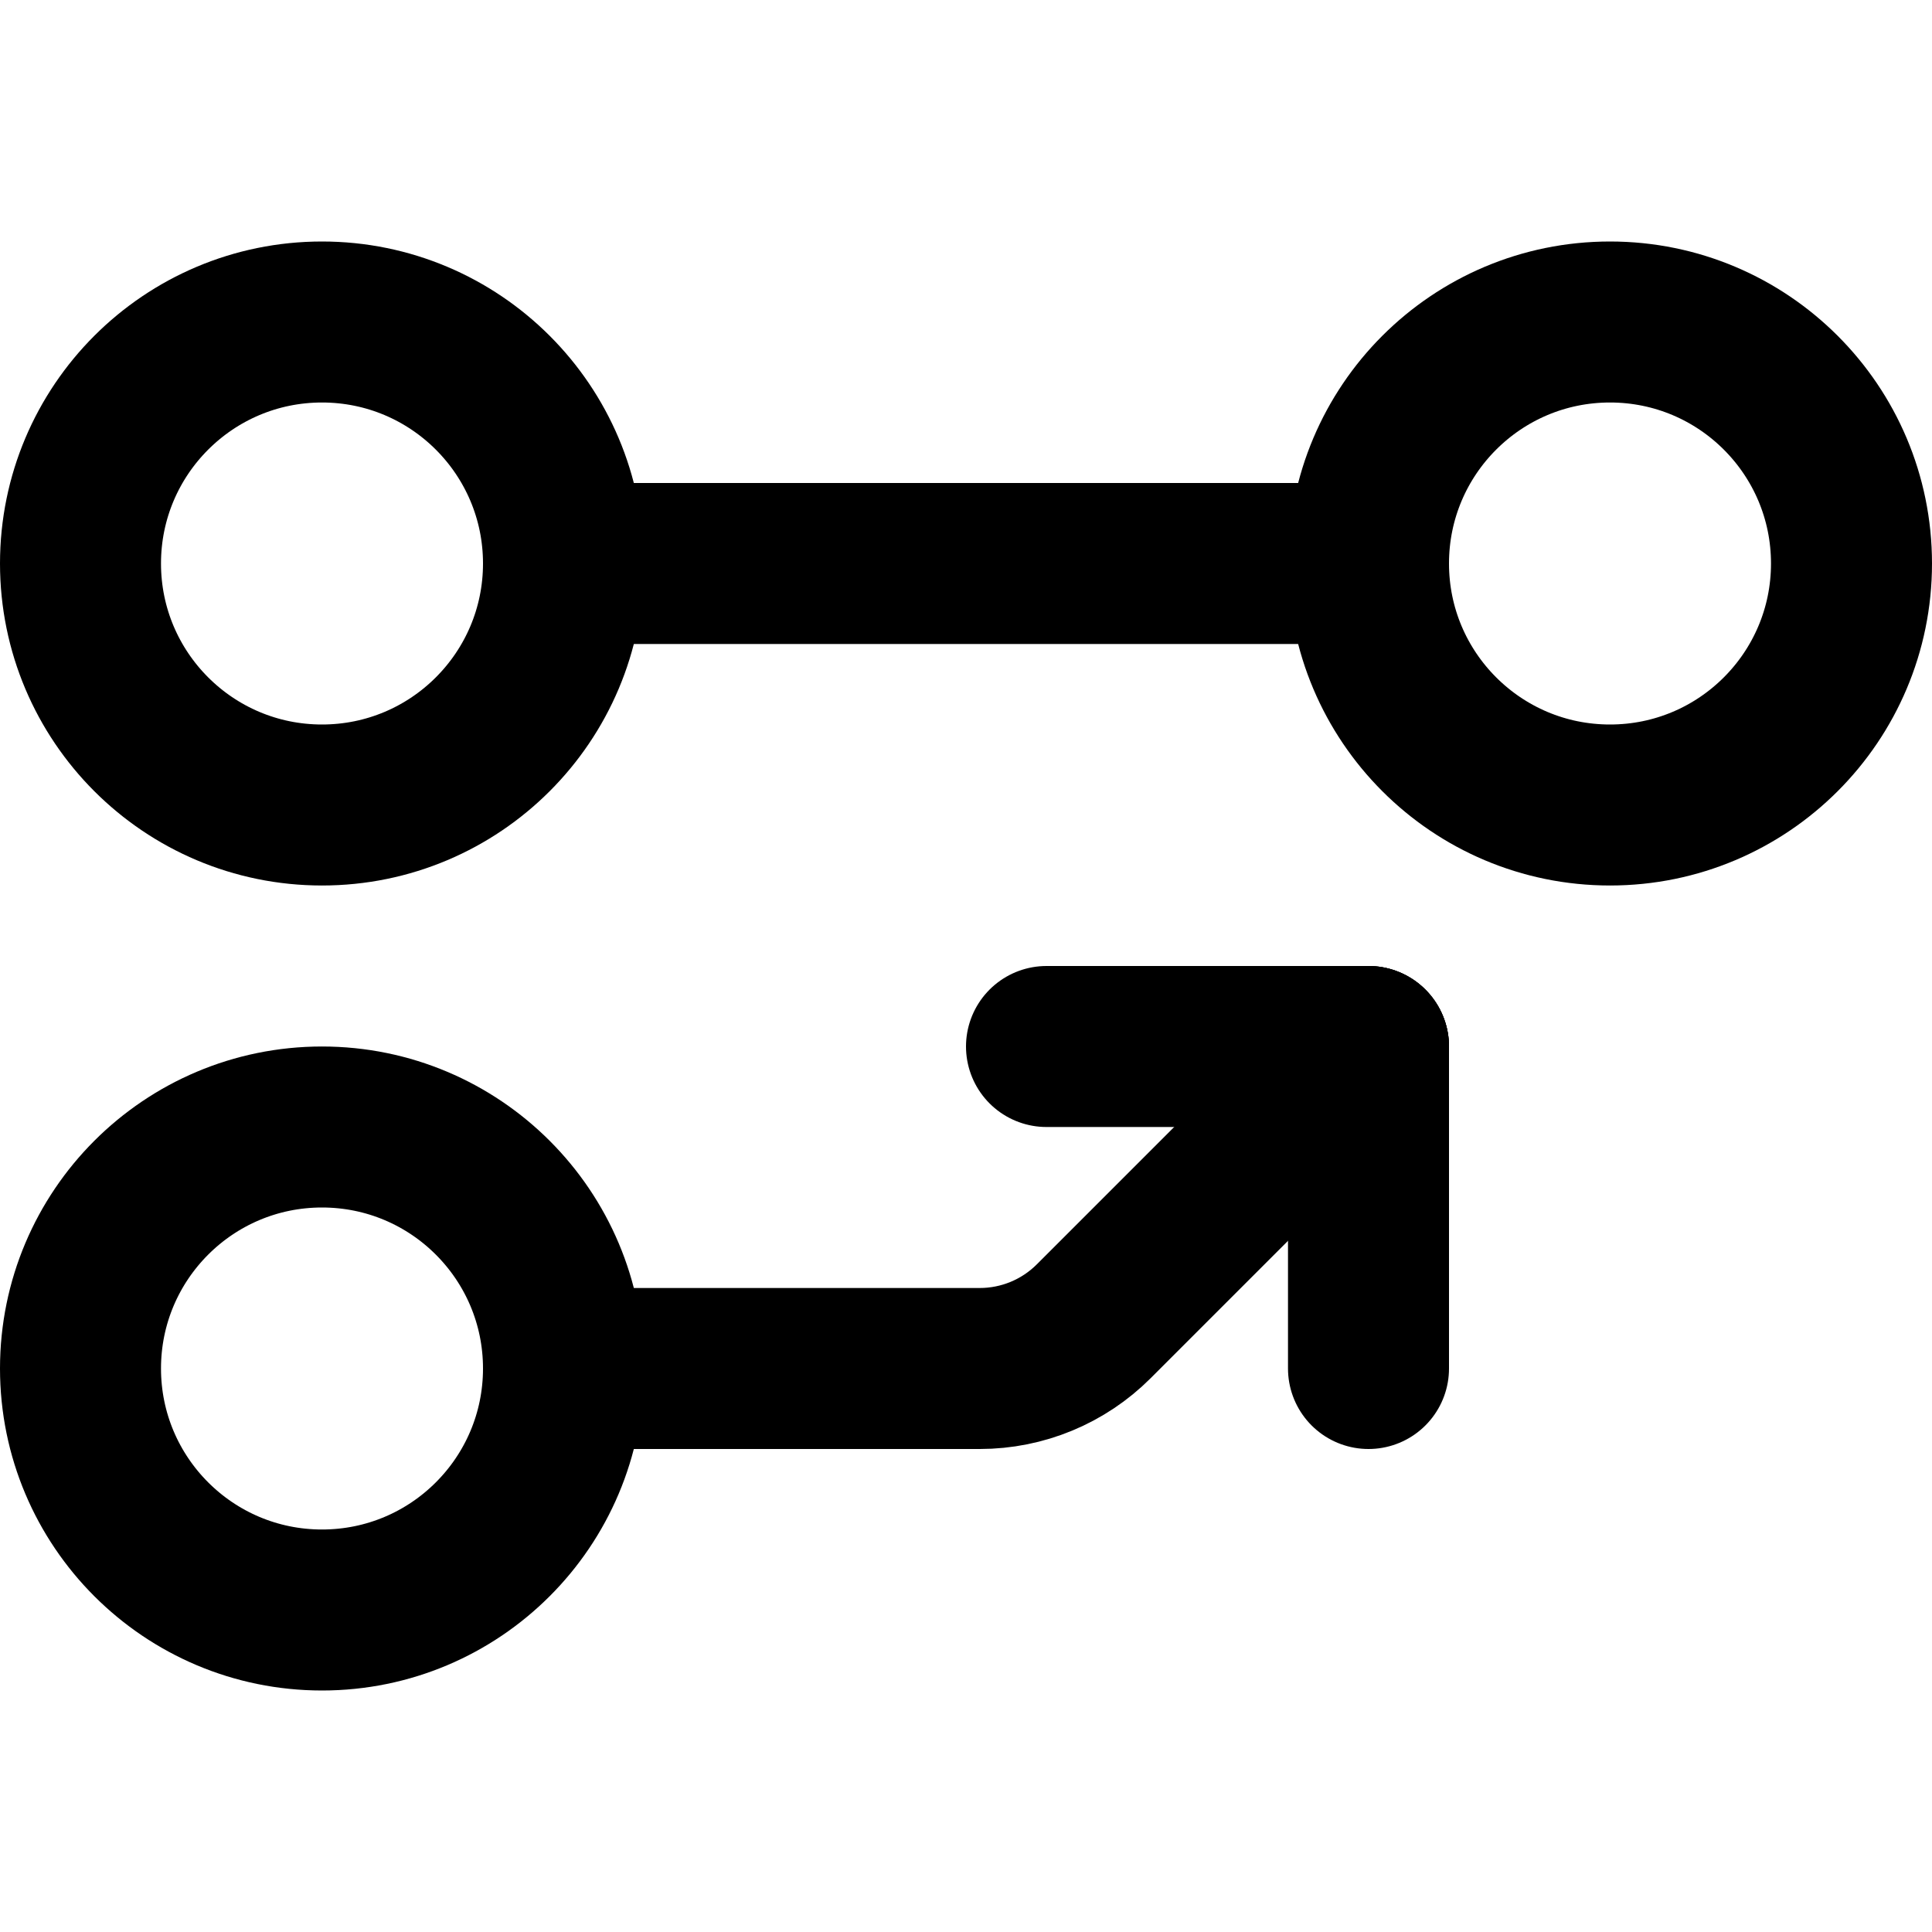
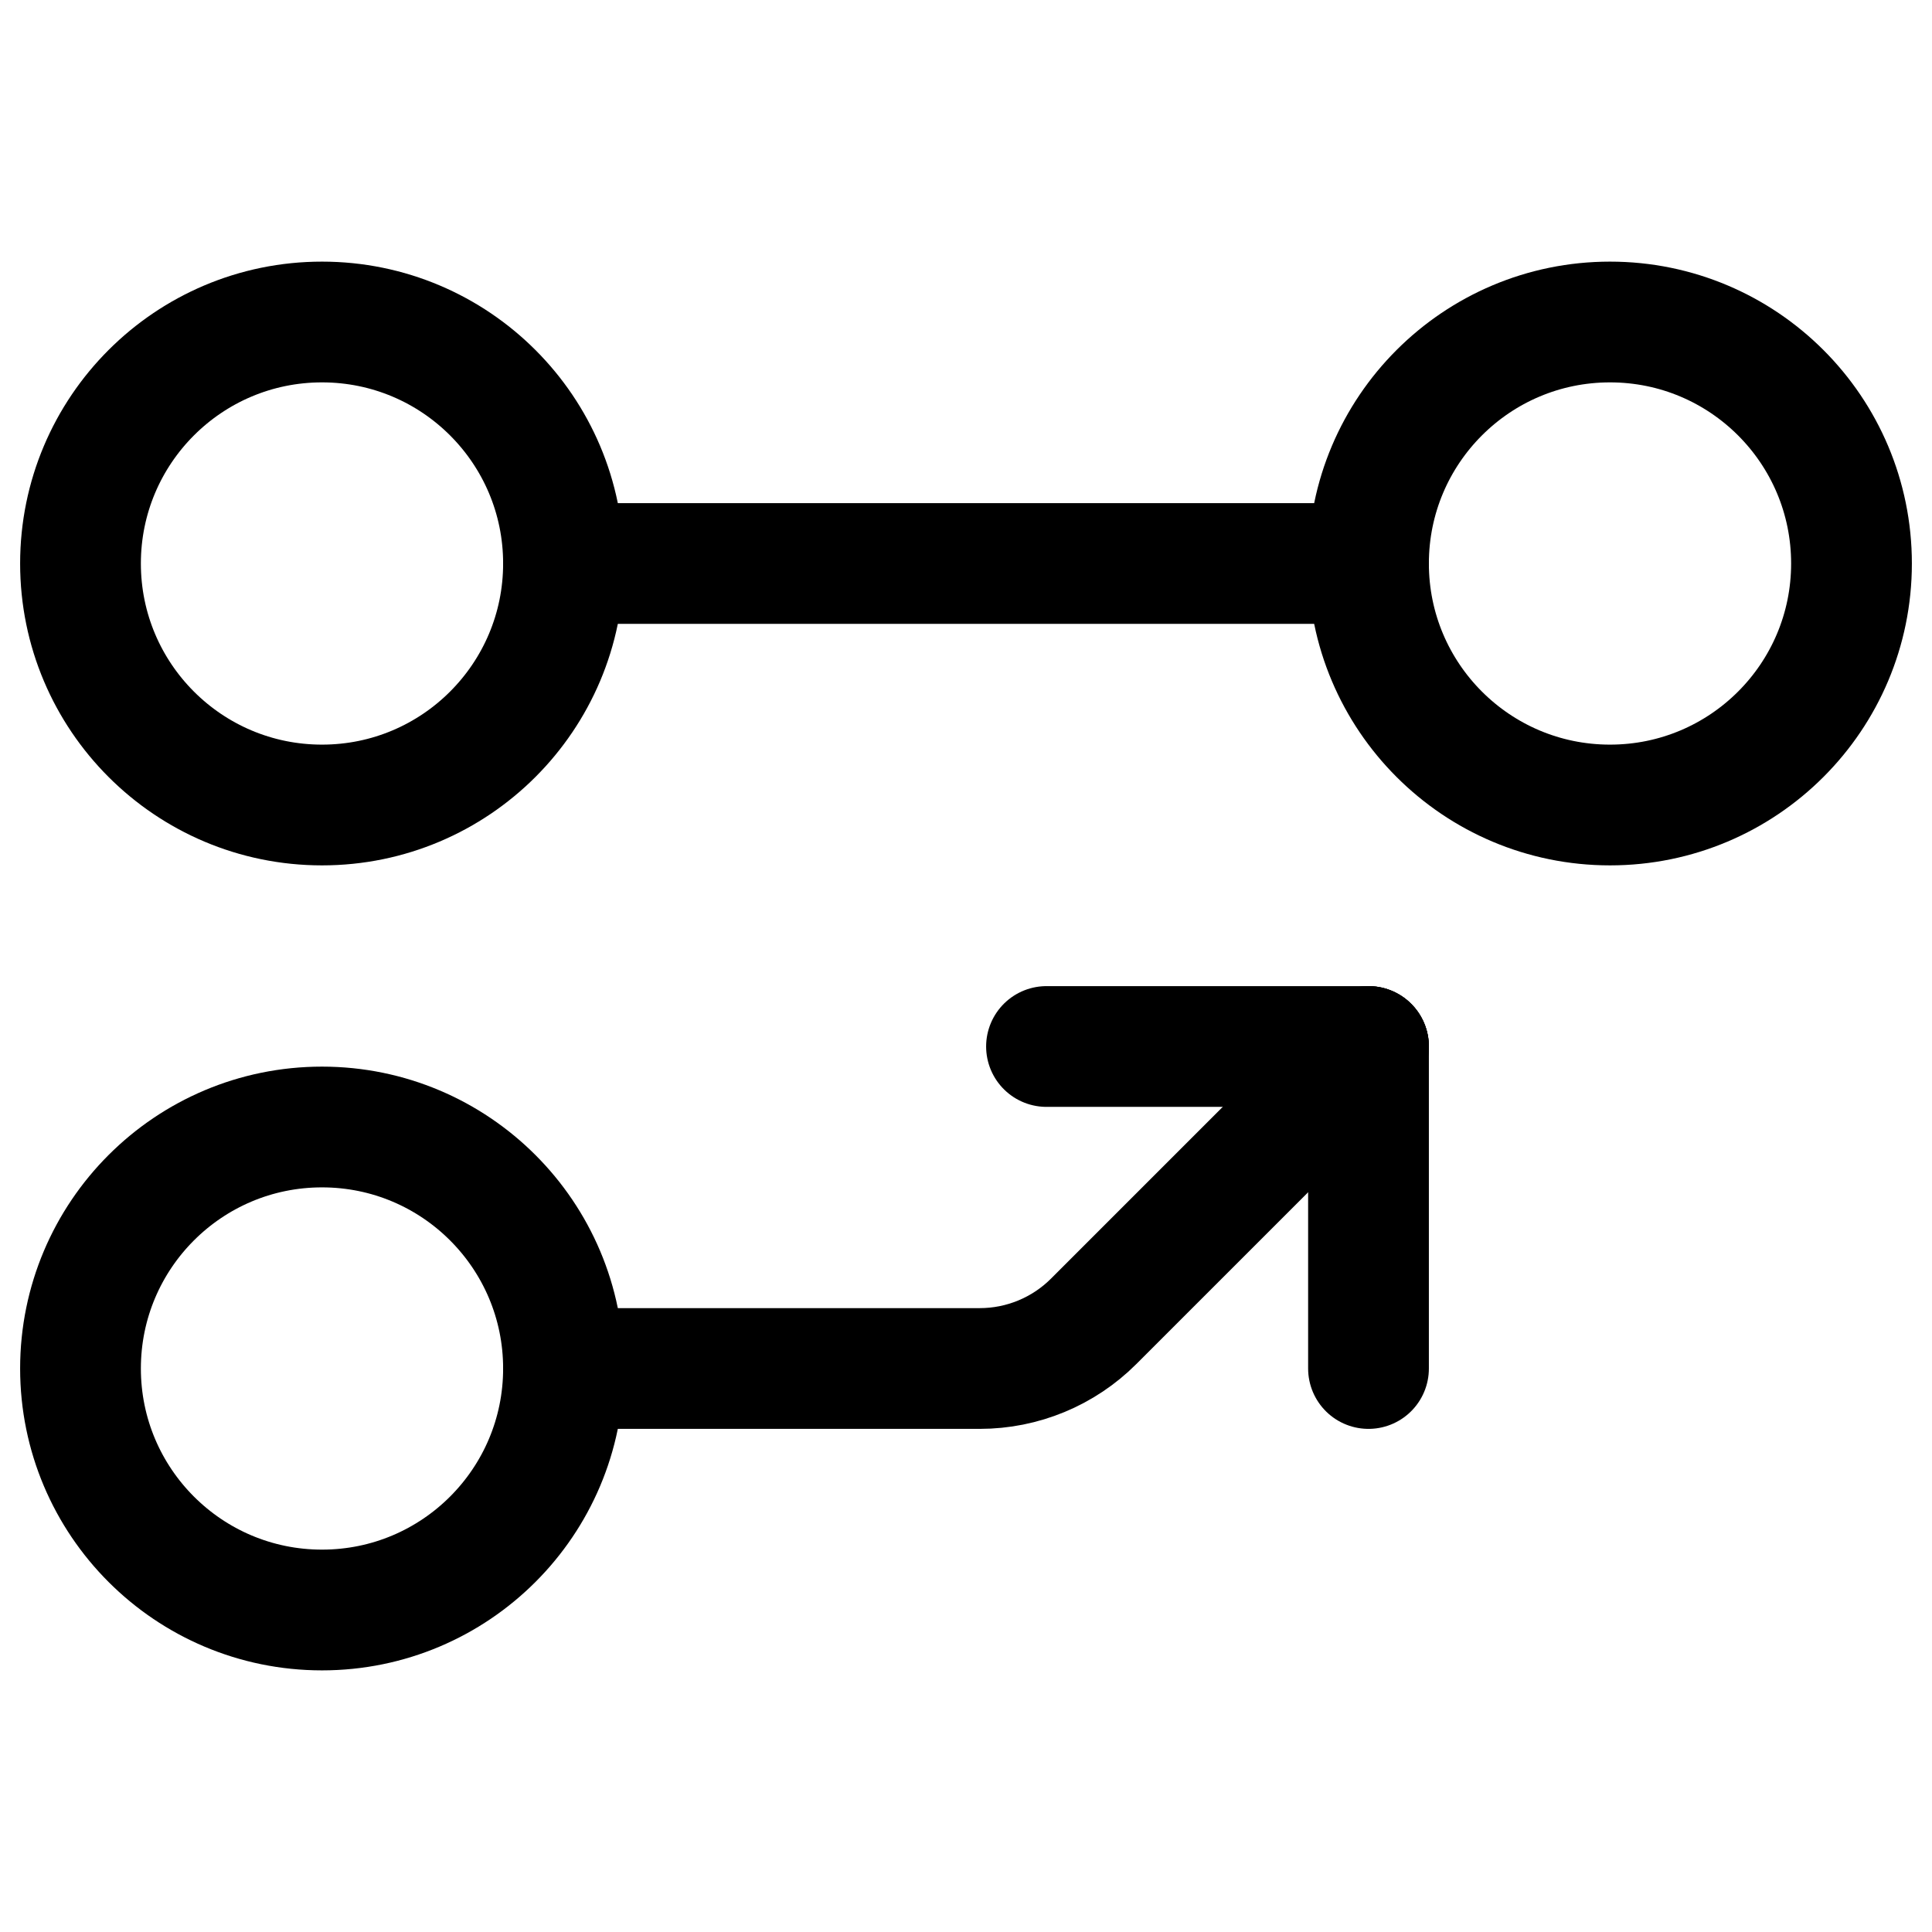
<svg xmlns="http://www.w3.org/2000/svg" width="24px" height="24px" viewBox="0 0 24 24" version="1.1">
  <defs />
  <g id="Page-1" stroke="none" stroke-width="1" fill="none" fill-rule="evenodd" stroke-linecap="round" stroke-linejoin="round">
-     <g id="git-commit" stroke="#000000" stroke-width="2">
+     <g id="git-commit" stroke="#000000" stroke-width="1.5">
      <path d="M4,10 C5.657,10 7,8.657 7,7 C7,5.343 5.657,4 4,4 C2.343,4 1,5.343 1,7 C1,8.657 2.343,10 4,10 Z" id="Stroke-1" />
      <path d="M4,20 C5.657,20 7,18.657 7,17 C7,15.343 5.657,14 4,14 C2.343,14 1,15.343 1,17 C1,18.657 2.343,20 4,20 Z" id="Stroke-3" />
      <path d="M20,10 C21.657,10 23,8.657 23,7 C23,5.343 21.657,4 20,4 C18.343,4 17,5.343 17,7 C17,8.657 18.343,10 20,10 Z" id="Stroke-5" />
      <path d="M7,7 L17,7" id="Stroke-7" />
      <path d="M7,17 L12.171,17 C12.702,17 13.211,16.789 13.586,16.414 L17,13" id="Stroke-9" />
      <path d="M13,13 L17,13" id="Stroke-11" />
      <path d="M17,13 L17,17" id="Stroke-13" />
    </g>
  </g>
</svg>
